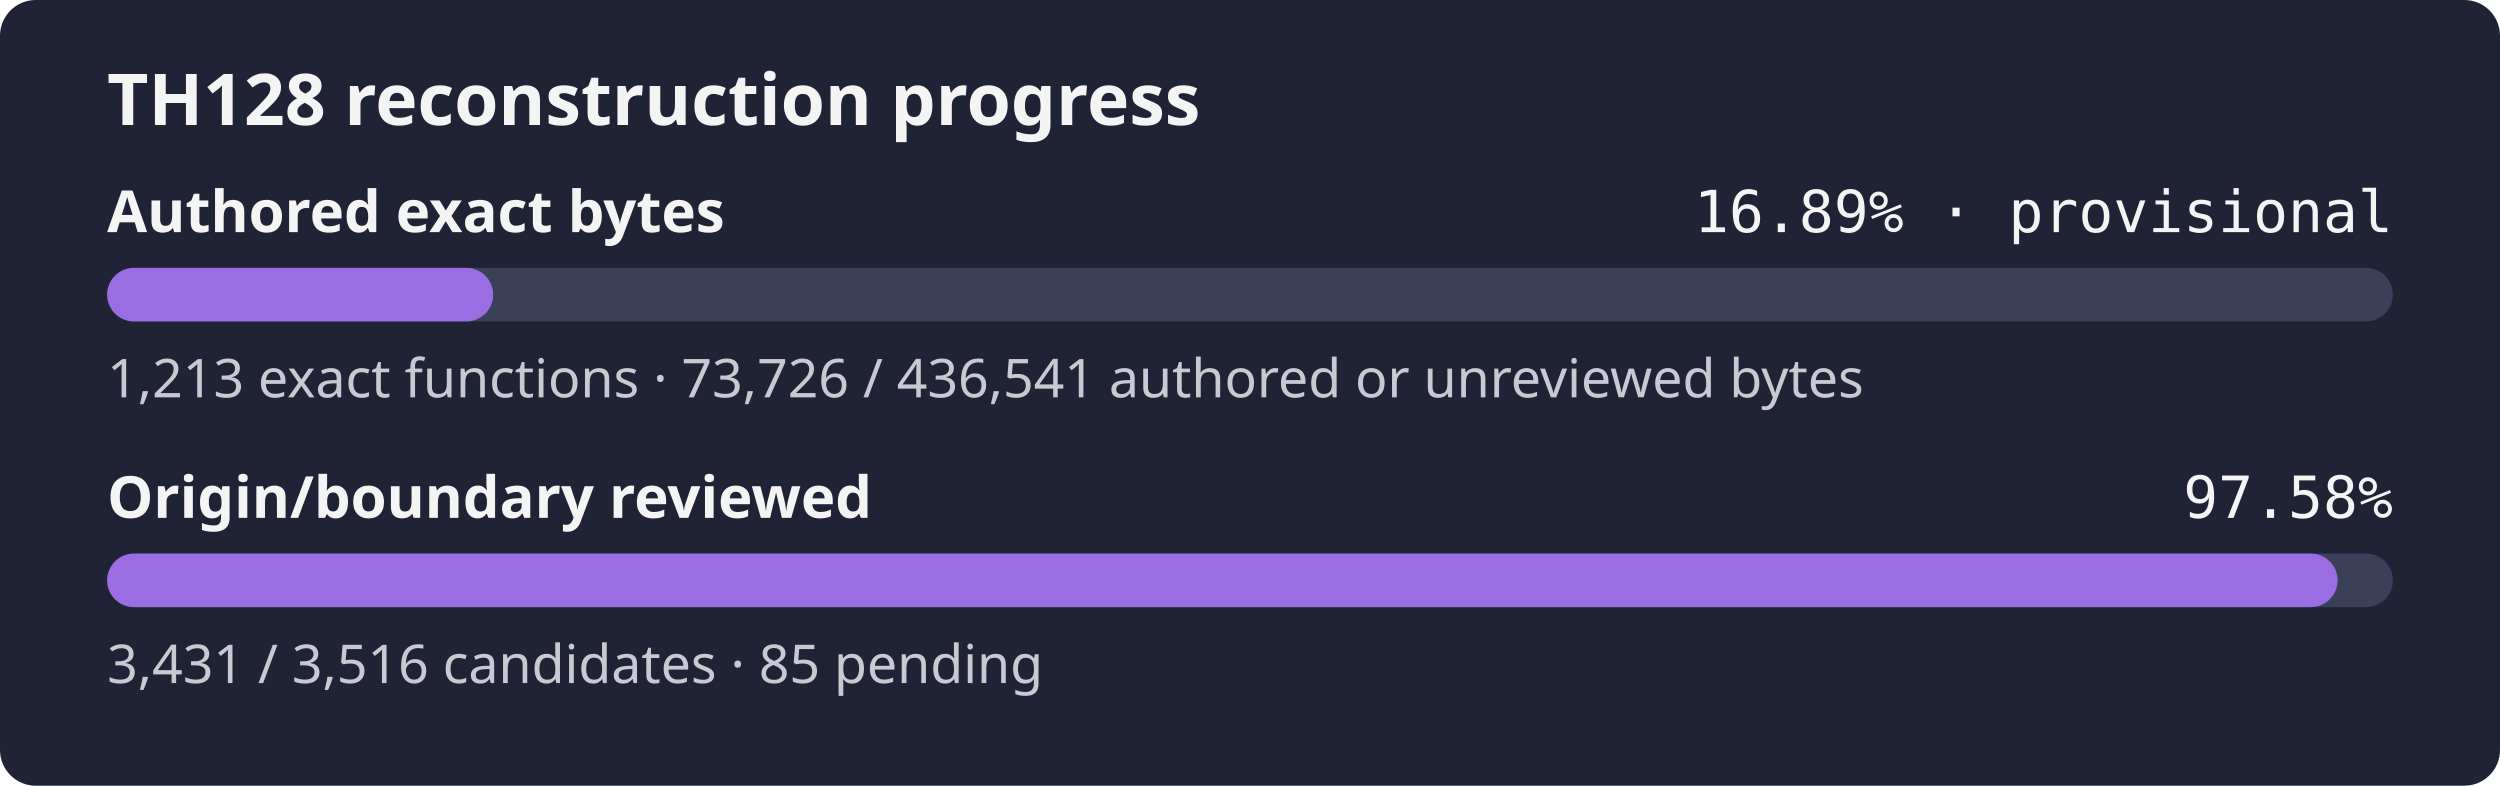
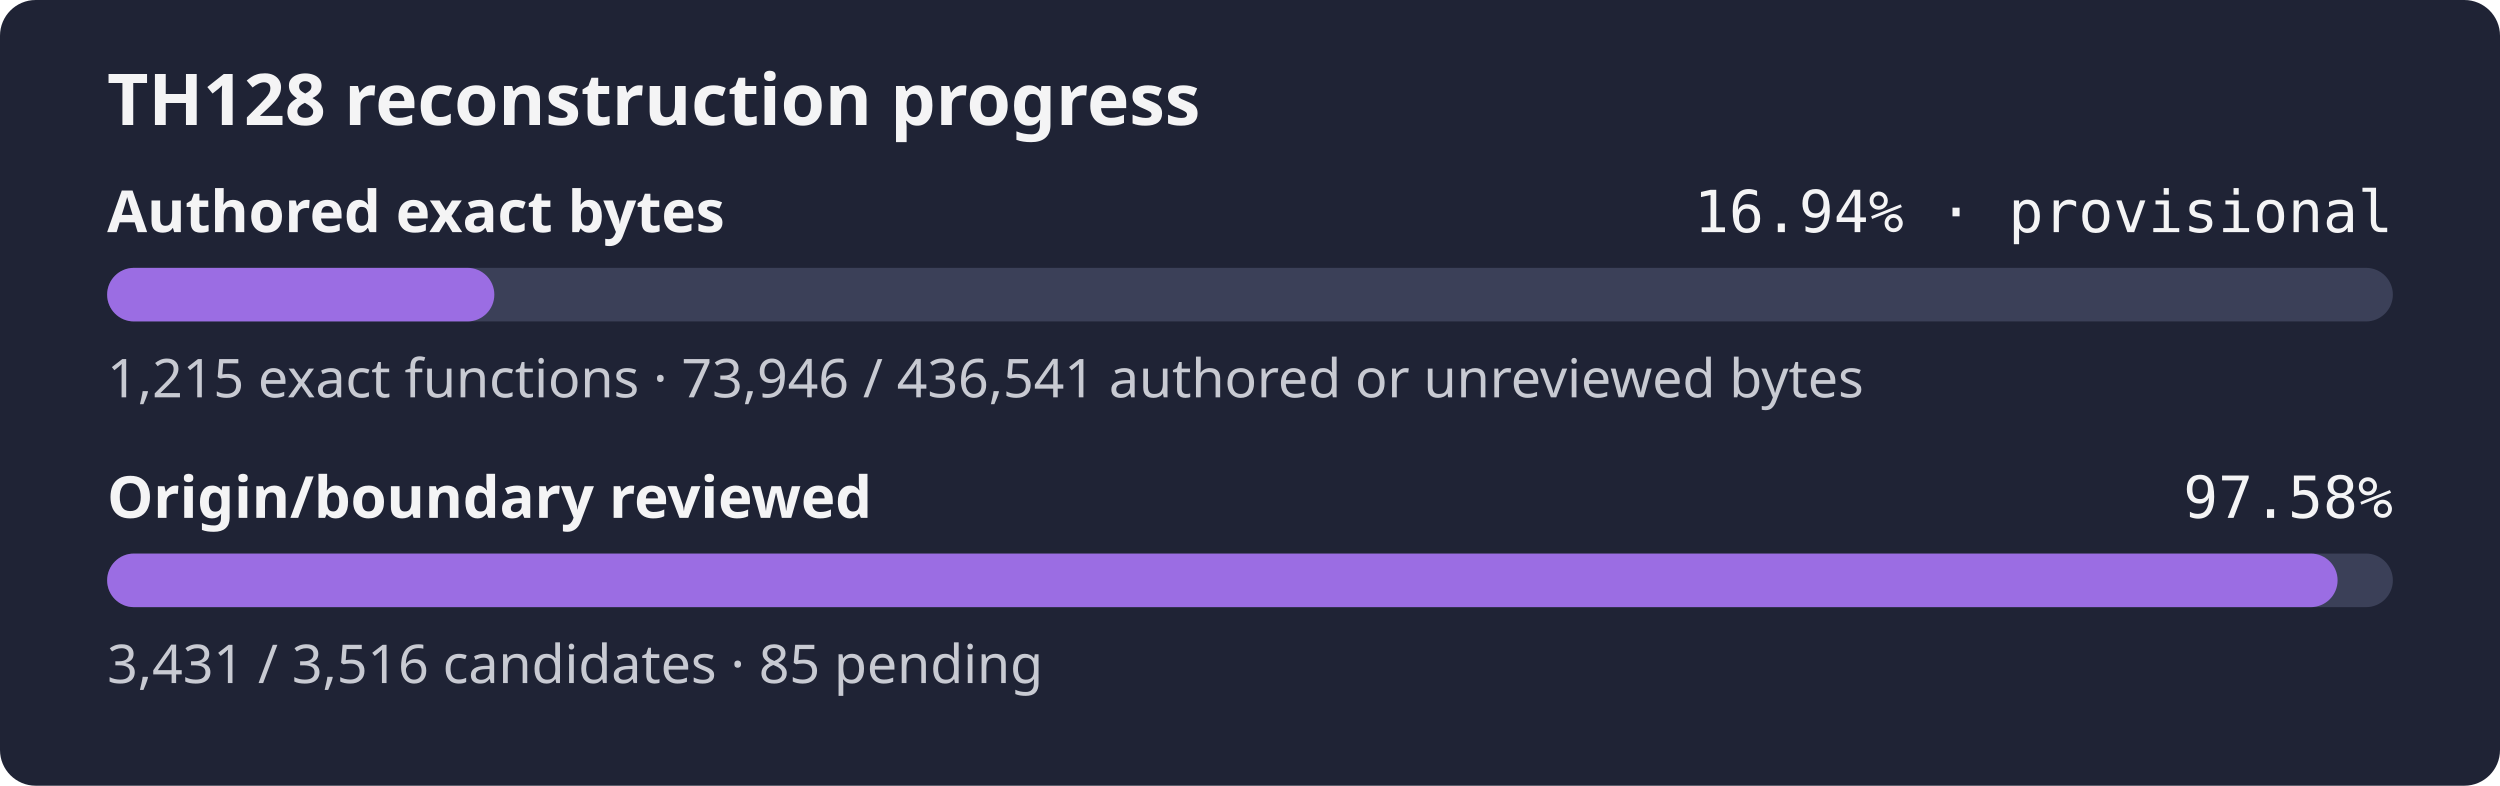
- <svg xmlns="http://www.w3.org/2000/svg" width="560" height="176" role="img" aria-label="TH128 reconstruction progress: currently classified authored bytes 16.89% exact, provisional inventory, origin and boundary review 97.58%">
+ <svg xmlns="http://www.w3.org/2000/svg" width="560" height="176" role="img" aria-label="TH128 reconstruction progress: currently classified authored bytes 16.94% exact, provisional inventory, origin and boundary review 97.58%">
  <rect width="560" height="176" rx="8" fill="#1f2335" />
  <text x="24" y="28" fill="#f4f4f5" font-family="sans-serif" font-size="16" font-weight="600">TH128 reconstruction progress</text>
  <text x="24" y="52" fill="#f4f4f5" font-family="sans-serif" font-size="13" font-weight="600">Authored exact bytes</text>
-   <text x="536" y="52" fill="#f4f4f5" text-anchor="end" font-family="monospace" font-size="13">16.89% · provisional</text>
+   <text x="536" y="52" fill="#f4f4f5" text-anchor="end" font-family="monospace" font-size="13">16.94% · provisional</text>
  <rect x="24" y="60" width="512" height="12" rx="6" fill="#3b4058" />
-   <rect x="24" y="60" width="86.47" height="12" rx="6" fill="#9b6de3" />
-   <text x="24" y="89" fill="#c8cad2" font-family="sans-serif" font-size="12">1,213 exact functions · 73,726 / 436,541 authored or unreviewed bytes</text>
+   <rect x="24" y="60" width="86.73" height="12" rx="6" fill="#9b6de3" />
+   <text x="24" y="89" fill="#c8cad2" font-family="sans-serif" font-size="12">1,215 exact functions · 73,946 / 436,541 authored or unreviewed bytes</text>
  <text x="24" y="116" fill="#f4f4f5" font-family="sans-serif" font-size="13" font-weight="600">Origin/boundary reviewed</text>
  <text x="536" y="116" fill="#f4f4f5" text-anchor="end" font-family="monospace" font-size="13">97.58%</text>
  <rect x="24" y="124" width="512" height="12" rx="6" fill="#3b4058" />
  <rect x="24" y="124" width="499.62" height="12" rx="6" fill="#9b6de3" />
  <text x="24" y="153" fill="#c8cad2" font-family="sans-serif" font-size="12">3,431 / 3,516 candidates · 85 pending</text>
</svg>
